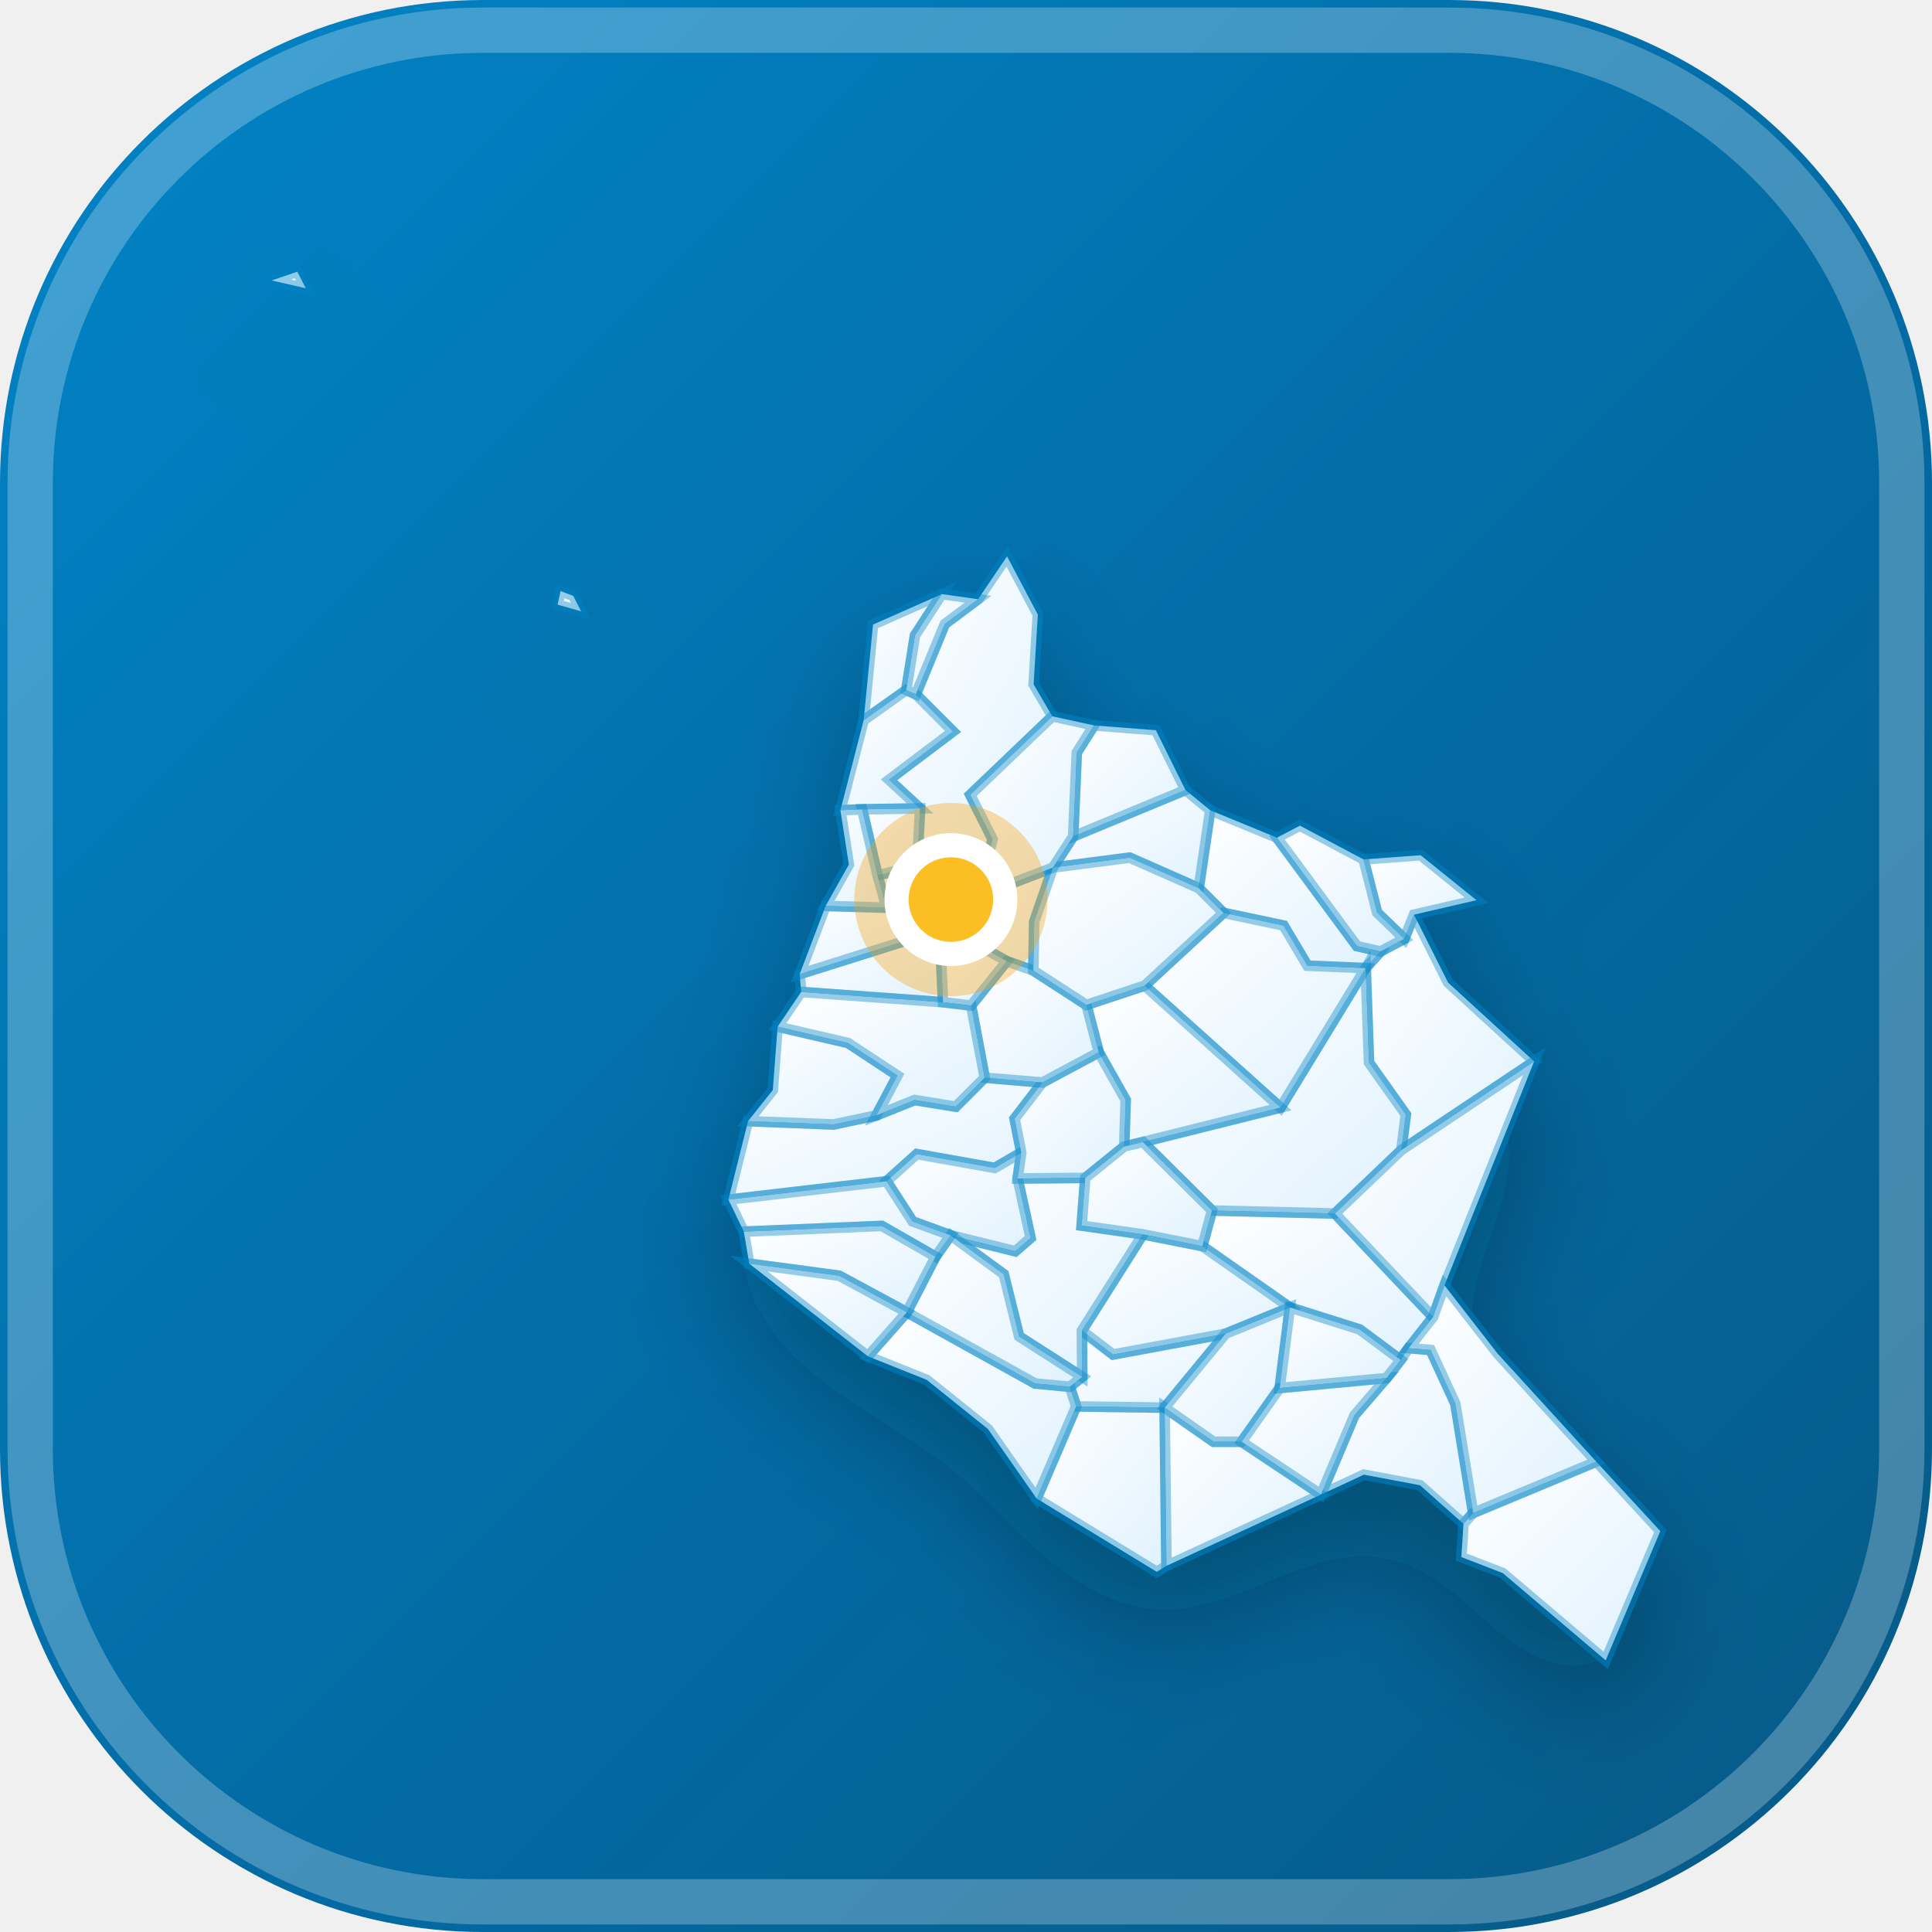
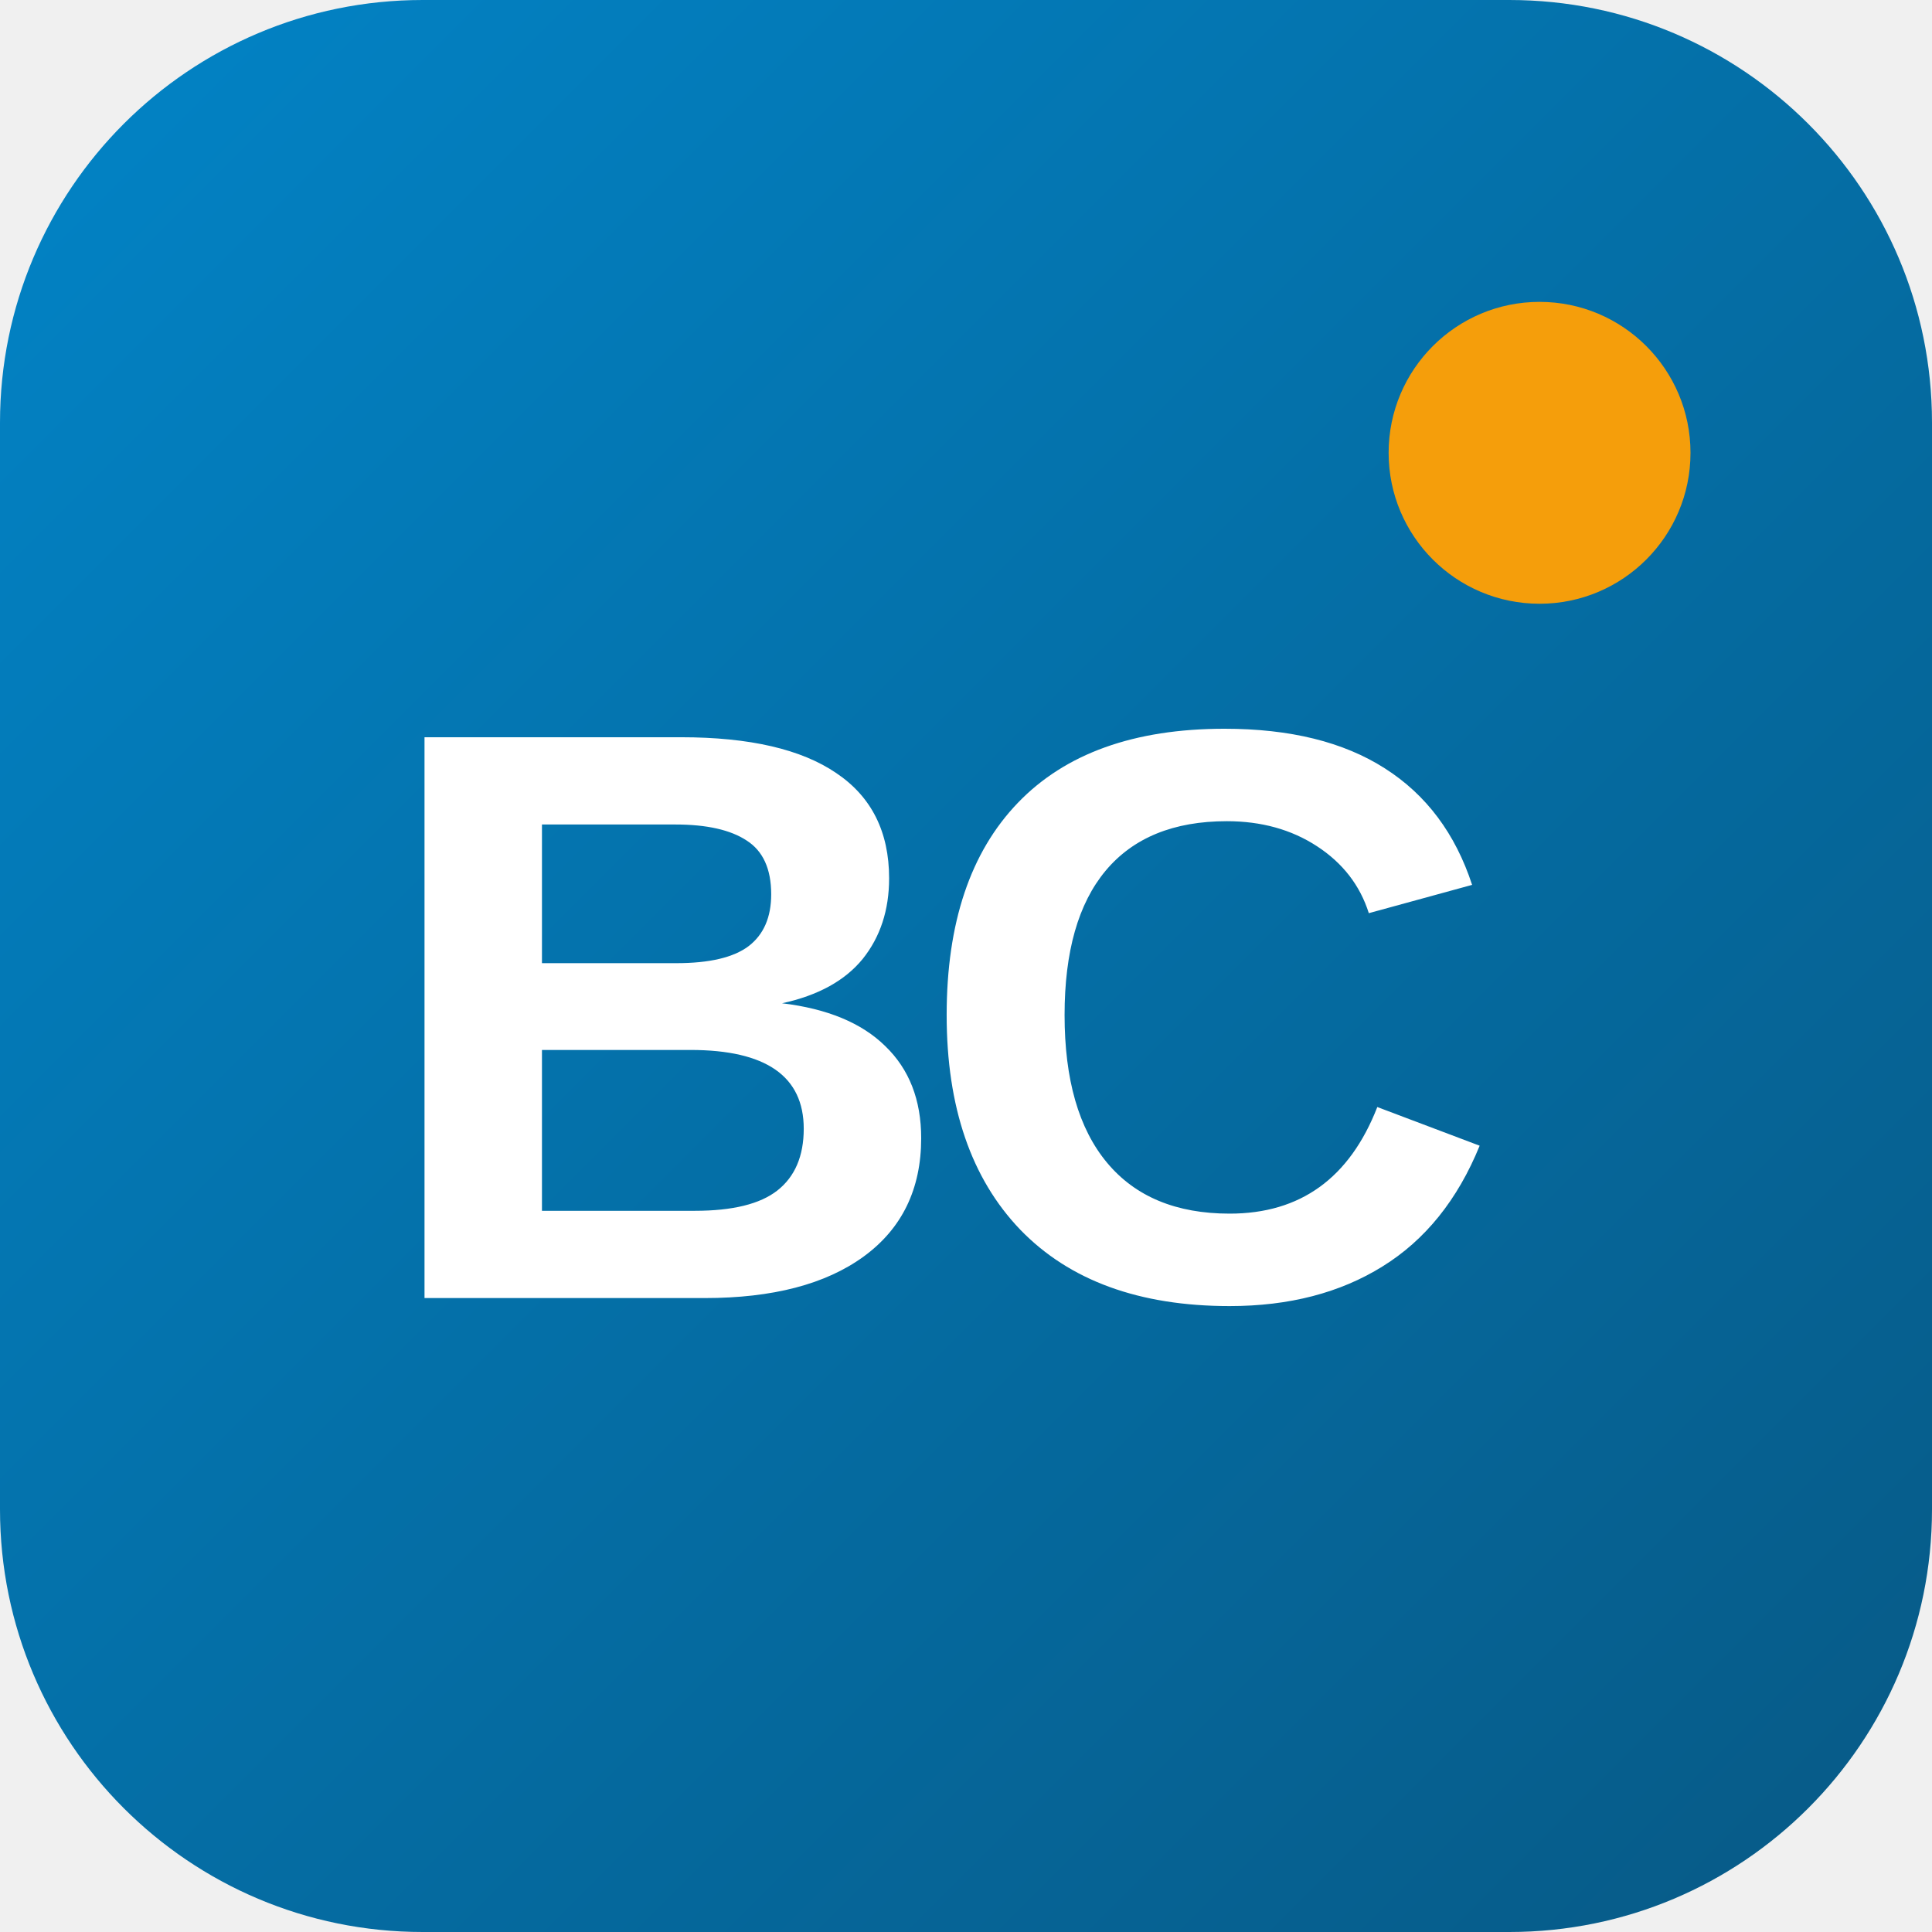
<svg xmlns="http://www.w3.org/2000/svg" viewBox="0 0 64 64" width="64" height="64">
  <defs>
    <linearGradient id="bg" x1="0%" y1="0%" x2="100%" y2="100%">
      <stop offset="0%" stop-color="#0284c7" />
-       <stop offset="60%" stop-color="#0369a1" />
      <stop offset="100%" stop-color="#075985" />
    </linearGradient>
-     <linearGradient id="mapFill" x1="0%" y1="0%" x2="100%" y2="100%">
-       <stop offset="0%" stop-color="#ffffff" />
-       <stop offset="100%" stop-color="#e0f2fe" />
-     </linearGradient>
-     <filter id="shadow" x="-10%" y="-10%" width="120%" height="120%">
-       <feDropShadow dx="0" dy="2" stdDeviation="2" flood-color="#0f172a" flood-opacity="0.3" />
-     </filter>
  </defs>
-   <rect width="64" height="64" rx="16" fill="url(#bg)" />
-   <rect width="62" height="62" x="1" y="1" rx="15" fill="none" stroke="#ffffff" stroke-opacity="0.25" stroke-width="1.5" />
-   <g filter="url(#shadow)">
-     <path d="M 50.82,35.16 L 47.97,32.55 L 46.84,30.30 L 46.52,31.10 L 45.73,31.52 L 45.24,32.07 L 45.35,35.20 L 46.57,36.92 L 46.42,38.10 L 50.82,35.16 Z" fill="url(#mapFill)" stroke="#0284c7" stroke-width="0.35" stroke-opacity="0.4" />
-     <path d="M 38.58,46.63 L 35.65,46.59 L 34.34,49.64 L 38.32,52.07 L 38.64,51.87 L 38.58,46.63 Z" fill="url(#mapFill)" stroke="#0284c7" stroke-width="0.35" stroke-opacity="0.4" />
-     <path d="M 34.53,35.86 L 32.62,35.70 L 31.66,36.66 L 30.30,36.44 L 29.03,36.95 L 27.61,37.25 L 24.78,37.14 L 24.13,39.74 L 29.37,39.13 L 30.37,38.23 L 32.95,38.69 L 33.83,38.18 L 33.61,37.06 L 34.53,35.86 Z" fill="url(#mapFill)" stroke="#0284c7" stroke-width="0.35" stroke-opacity="0.4" />
-     <path d="M 44.22,40.20 L 40.15,40.10 L 39.83,41.28 L 42.73,43.31 L 45.04,44.04 L 46.40,45.05 L 46.66,44.66 L 47.47,43.63 L 44.22,40.20 Z" fill="url(#mapFill)" stroke="#0284c7" stroke-width="0.35" stroke-opacity="0.4" />
-     <path d="M 35.84,44.08 L 35.85,45.61 L 35.44,45.94 L 35.65,46.59 L 38.58,46.63 L 40.60,44.18 L 36.87,44.87 L 35.84,44.08 Z" fill="url(#mapFill)" stroke="#0284c7" stroke-width="0.35" stroke-opacity="0.4" />
-     <path d="M 42.30,27.75 L 40.09,26.84 L 39.71,29.42 L 40.53,30.24 L 42.52,30.66 L 43.31,31.99 L 45.24,32.07 L 45.73,31.52 L 44.95,31.34 L 42.30,27.75 Z" fill="url(#mapFill)" stroke="#0284c7" stroke-width="0.35" stroke-opacity="0.4" />
-     <path d="M 34.86,23.73 L 34.24,22.67 L 34.38,20.36 L 33.36,18.43 L 32.40,19.85 L 31.30,20.67 L 30.34,23.00 L 31.57,24.23 L 29.45,25.83 L 30.48,26.78 L 30.38,28.68 L 32.64,28.75 L 32.88,27.80 L 32.14,26.33 L 34.86,23.73 Z" fill="url(#mapFill)" stroke="#0284c7" stroke-width="0.35" stroke-opacity="0.4" />
-     <path d="M 29.03,36.95 L 29.73,35.63 L 28.09,34.55 L 25.76,34.01 L 25.60,36.11 L 24.78,37.14 L 27.61,37.25 L 29.03,36.95 Z" fill="url(#mapFill)" stroke="#0284c7" stroke-width="0.35" stroke-opacity="0.4" />
-     <path d="M 34.23,32.15 L 34.26,30.53 L 34.88,28.74 L 32.40,29.69 L 32.01,31.08 L 33.35,31.84 L 34.23,32.15 Z" fill="url(#mapFill)" stroke="#0284c7" stroke-width="0.35" stroke-opacity="0.4" />
-     <path d="M 48.80,50.12 L 48.21,46.50 L 47.39,44.72 L 46.66,44.66 L 46.40,45.05 L 45.93,45.65 L 44.87,46.88 L 43.76,49.51 L 45.18,48.85 L 47.04,49.20 L 48.48,50.48 L 48.80,50.12 Z" fill="url(#mapFill)" stroke="#0284c7" stroke-width="0.35" stroke-opacity="0.4" />
-     <path d="M 39.83,41.28 L 37.86,40.89 L 35.84,44.08 L 36.87,44.87 L 40.60,44.18 L 42.73,43.31 L 39.83,41.28 Z" fill="url(#mapFill)" stroke="#0284c7" stroke-width="0.35" stroke-opacity="0.4" />
-     <path d="M 37.86,40.89 L 35.83,40.60 L 35.95,39.02 L 33.71,39.04 L 34.14,41.01 L 33.63,41.45 L 31.49,40.92 L 33.25,42.21 L 33.76,44.27 L 35.85,45.61 L 35.84,44.08 L 37.86,40.89 Z" fill="url(#mapFill)" stroke="#0284c7" stroke-width="0.35" stroke-opacity="0.4" />
-     <path d="M 31.15,31.24 L 30.87,30.89 L 26.49,32.27 L 26.54,32.86 L 31.24,33.20 L 31.15,31.24 Z" fill="url(#mapFill)" stroke="#0284c7" stroke-width="0.35" stroke-opacity="0.4" />
-     <path d="M 9.85,9.00 L 9.00,9.29 L 10.13,9.55 L 9.85,9.00 Z" fill="url(#mapFill)" stroke="#0284c7" stroke-width="0.35" stroke-opacity="0.4" />
-     <path d="M 41.13,47.76 L 40.20,47.76 L 38.58,46.63 L 38.64,51.87 L 43.76,49.51 L 41.13,47.76 Z" fill="url(#mapFill)" stroke="#0284c7" stroke-width="0.35" stroke-opacity="0.4" />
-     <path d="M 33.71,39.04 L 33.83,38.18 L 32.95,38.69 L 30.37,38.23 L 29.37,39.13 L 30.23,40.46 L 31.49,40.92 L 33.63,41.45 L 34.14,41.01 L 33.71,39.04 Z" fill="url(#mapFill)" stroke="#0284c7" stroke-width="0.35" stroke-opacity="0.4" />
-     <path d="M 40.09,26.84 L 39.27,26.17 L 35.55,27.71 L 34.88,28.74 L 37.42,28.41 L 39.71,29.42 L 40.09,26.84 Z" fill="url(#mapFill)" stroke="#0284c7" stroke-width="0.35" stroke-opacity="0.4" />
-     <path d="M 46.42,38.10 L 46.57,36.92 L 45.35,35.20 L 45.24,32.07 L 42.42,36.69 L 37.86,37.83 L 40.15,40.10 L 44.22,40.20 L 46.42,38.10 Z" fill="url(#mapFill)" stroke="#0284c7" stroke-width="0.35" stroke-opacity="0.4" />
-     <path d="M 39.27,26.17 L 38.29,24.19 L 36.24,24.03 L 35.67,24.93 L 35.55,27.71 L 39.27,26.17 Z" fill="url(#mapFill)" stroke="#0284c7" stroke-width="0.35" stroke-opacity="0.4" />
-     <path d="M 18.57,19.58 L 18.47,20.03 L 19.25,20.25 L 18.99,19.74 L 18.57,19.58 Z" fill="url(#mapFill)" stroke="#0284c7" stroke-width="0.35" stroke-opacity="0.4" />
-     <path d="M 30.55,29.79 L 30.38,28.68 L 29.07,29.00 L 29.37,30.07 L 30.55,29.79 Z" fill="url(#mapFill)" stroke="#0284c7" stroke-width="0.35" stroke-opacity="0.4" />
-     <path d="M 47.85,42.58 L 50.82,35.16 L 46.42,38.10 L 44.22,40.20 L 47.47,43.63 L 47.85,42.58 Z" fill="url(#mapFill)" stroke="#0284c7" stroke-width="0.35" stroke-opacity="0.4" />
-     <path d="M 35.44,45.94 L 34.29,45.83 L 30.04,43.47 L 28.75,44.93 L 30.70,45.71 L 32.73,47.34 L 34.34,49.64 L 35.65,46.59 L 35.44,45.94 Z" fill="url(#mapFill)" stroke="#0284c7" stroke-width="0.35" stroke-opacity="0.4" />
-     <path d="M 46.84,30.30 L 48.91,29.82 L 47.06,28.33 L 45.17,28.47 L 45.62,30.23 L 46.52,31.10 L 46.84,30.30 Z" fill="url(#mapFill)" stroke="#0284c7" stroke-width="0.35" stroke-opacity="0.4" />
-     <path d="M 45.17,28.47 L 43.06,27.35 L 42.30,27.75 L 44.95,31.34 L 45.73,31.52 L 46.52,31.10 L 45.62,30.23 L 45.17,28.47 Z" fill="url(#mapFill)" stroke="#0284c7" stroke-width="0.35" stroke-opacity="0.4" />
-     <path d="M 31.20,19.68 L 28.92,20.69 L 28.61,23.86 L 30.02,22.86 L 30.31,21.05 L 31.20,19.68 Z" fill="url(#mapFill)" stroke="#0284c7" stroke-width="0.35" stroke-opacity="0.4" />
-     <path d="M 45.24,32.07 L 43.31,31.99 L 42.52,30.66 L 40.53,30.24 L 37.92,32.65 L 42.42,36.69 L 45.24,32.07 Z" fill="url(#mapFill)" stroke="#0284c7" stroke-width="0.35" stroke-opacity="0.4" />
-     <path d="M 37.92,32.65 L 35.99,33.29 L 36.40,34.86 L 37.29,36.44 L 37.24,37.98 L 37.86,37.83 L 42.42,36.69 L 37.92,32.65 Z" fill="url(#mapFill)" stroke="#0284c7" stroke-width="0.35" stroke-opacity="0.4" />
-     <path d="M 42.39,45.98 L 42.73,43.31 L 40.60,44.18 L 38.58,46.63 L 40.20,47.76 L 41.13,47.76 L 42.39,45.98 Z" fill="url(#mapFill)" stroke="#0284c7" stroke-width="0.35" stroke-opacity="0.4" />
-     <path d="M 37.24,37.98 L 37.29,36.44 L 36.40,34.86 L 34.53,35.86 L 33.61,37.06 L 33.83,38.18 L 33.71,39.04 L 35.95,39.02 L 37.24,37.98 Z" fill="url(#mapFill)" stroke="#0284c7" stroke-width="0.35" stroke-opacity="0.4" />
-     <path d="M 34.23,32.15 L 33.35,31.84 L 32.17,33.31 L 32.62,35.70 L 34.53,35.86 L 36.40,34.86 L 35.99,33.29 L 34.23,32.15 Z" fill="url(#mapFill)" stroke="#0284c7" stroke-width="0.35" stroke-opacity="0.4" />
-     <path d="M 31.24,33.20 L 26.54,32.86 L 25.76,34.01 L 28.09,34.55 L 29.73,35.63 L 29.03,36.95 L 30.30,36.44 L 31.66,36.66 L 32.62,35.70 L 32.17,33.31 L 31.24,33.20 Z" fill="url(#mapFill)" stroke="#0284c7" stroke-width="0.35" stroke-opacity="0.4" />
-     <path d="M 32.64,28.75 L 30.38,28.68 L 30.55,29.79 L 30.87,30.89 L 31.15,31.24 L 32.01,31.08 L 32.40,29.69 L 32.64,28.75 Z" fill="url(#mapFill)" stroke="#0284c7" stroke-width="0.35" stroke-opacity="0.4" />
-     <path d="M 35.85,45.61 L 33.76,44.27 L 33.25,42.21 L 31.49,40.92 L 30.99,41.63 L 30.04,43.47 L 34.29,45.83 L 35.44,45.94 L 35.85,45.61 Z" fill="url(#mapFill)" stroke="#0284c7" stroke-width="0.35" stroke-opacity="0.4" />
-     <path d="M 43.76,49.51 L 44.87,46.88 L 45.93,45.65 L 42.39,45.98 L 41.13,47.76 L 43.76,49.51 Z" fill="url(#mapFill)" stroke="#0284c7" stroke-width="0.35" stroke-opacity="0.4" />
-     <path d="M 39.71,29.42 L 37.42,28.41 L 34.88,28.74 L 34.26,30.53 L 34.23,32.15 L 35.99,33.29 L 37.92,32.65 L 40.53,30.24 L 39.71,29.42 Z" fill="url(#mapFill)" stroke="#0284c7" stroke-width="0.35" stroke-opacity="0.4" />
-     <path d="M 40.15,40.10 L 37.86,37.83 L 37.24,37.98 L 35.95,39.02 L 35.83,40.60 L 37.86,40.89 L 39.83,41.28 L 40.15,40.10 Z" fill="url(#mapFill)" stroke="#0284c7" stroke-width="0.35" stroke-opacity="0.4" />
-     <path d="M 30.34,23.00 L 30.02,22.86 L 28.61,23.86 L 27.84,26.84 L 28.56,26.81 L 30.48,26.78 L 29.45,25.83 L 31.57,24.23 L 30.34,23.00 Z" fill="url(#mapFill)" stroke="#0284c7" stroke-width="0.35" stroke-opacity="0.4" />
-     <path d="M 30.87,30.89 L 30.55,29.79 L 29.37,30.07 L 27.35,30.01 L 26.49,32.27 L 30.87,30.89 Z" fill="url(#mapFill)" stroke="#0284c7" stroke-width="0.35" stroke-opacity="0.4" />
-     <path d="M 46.40,45.05 L 45.04,44.04 L 42.73,43.31 L 42.39,45.98 L 45.93,45.65 L 46.40,45.05 Z" fill="url(#mapFill)" stroke="#0284c7" stroke-width="0.35" stroke-opacity="0.4" />
-     <path d="M 30.38,28.68 L 30.48,26.78 L 28.56,26.81 L 29.07,29.00 L 30.38,28.68 Z" fill="url(#mapFill)" stroke="#0284c7" stroke-width="0.35" stroke-opacity="0.4" />
-     <path d="M 36.24,24.03 L 34.86,23.73 L 32.14,26.33 L 32.88,27.80 L 32.64,28.75 L 32.40,29.69 L 34.88,28.74 L 35.55,27.71 L 35.67,24.93 L 36.24,24.03 Z" fill="url(#mapFill)" stroke="#0284c7" stroke-width="0.35" stroke-opacity="0.4" />
-     <path d="M 48.48,50.48 L 48.41,51.58 L 49.78,52.11 L 53.19,55.00 L 55.00,50.72 L 52.88,48.42 L 48.80,50.12 L 48.48,50.48 Z" fill="url(#mapFill)" stroke="#0284c7" stroke-width="0.35" stroke-opacity="0.4" />
-     <path d="M 32.40,19.85 L 31.20,19.68 L 30.31,21.05 L 30.02,22.86 L 30.34,23.00 L 31.30,20.67 L 32.40,19.85 Z" fill="url(#mapFill)" stroke="#0284c7" stroke-width="0.35" stroke-opacity="0.4" />
-     <path d="M 29.37,39.13 L 24.13,39.74 L 24.64,40.80 L 29.21,40.61 L 30.99,41.63 L 31.49,40.92 L 30.23,40.46 L 29.37,39.13 Z" fill="url(#mapFill)" stroke="#0284c7" stroke-width="0.35" stroke-opacity="0.4" />
-     <path d="M 52.88,48.42 L 49.61,44.84 L 47.85,42.58 L 47.47,43.63 L 46.66,44.66 L 47.39,44.72 L 48.21,46.50 L 48.80,50.12 L 52.88,48.42 Z" fill="url(#mapFill)" stroke="#0284c7" stroke-width="0.35" stroke-opacity="0.4" />
-     <path d="M 32.01,31.08 L 31.15,31.24 L 31.24,33.20 L 32.17,33.31 L 33.35,31.84 L 32.01,31.08 Z" fill="url(#mapFill)" stroke="#0284c7" stroke-width="0.35" stroke-opacity="0.4" />
-     <path d="M 28.56,26.81 L 27.84,26.84 L 28.12,28.64 L 27.35,30.01 L 29.37,30.07 L 29.07,29.00 L 28.56,26.81 Z" fill="url(#mapFill)" stroke="#0284c7" stroke-width="0.35" stroke-opacity="0.4" />
-     <path d="M 30.99,41.63 L 29.21,40.61 L 24.64,40.80 L 24.82,41.86 L 27.80,42.26 L 30.04,43.47 L 30.99,41.63 Z" fill="url(#mapFill)" stroke="#0284c7" stroke-width="0.35" stroke-opacity="0.4" />
-     <path d="M 30.04,43.47 L 27.80,42.26 L 24.82,41.86 L 28.75,44.93 L 30.04,43.47 Z" fill="url(#mapFill)" stroke="#0284c7" stroke-width="0.35" stroke-opacity="0.4" />
-   </g>
-   <circle cx="31.5" cy="29.8" r="3.2" fill="#f59e0b" fill-opacity="0.35" />
-   <circle cx="31.5" cy="29.8" r="1.8" fill="#fbbf24" stroke="#ffffff" stroke-width="0.8" />
+   <rect width="64" height="64" rx="14" fill="url(#bg)" />
+   <text x="31" y="43" text-anchor="middle" font-family="Figtree, 'Segoe UI', Arial, sans-serif" font-size="27" font-weight="800" letter-spacing="-1.5" fill="#ffffff">BC</text>
+   <circle cx="51" cy="15" r="5" fill="#f59e0b" />
</svg>
